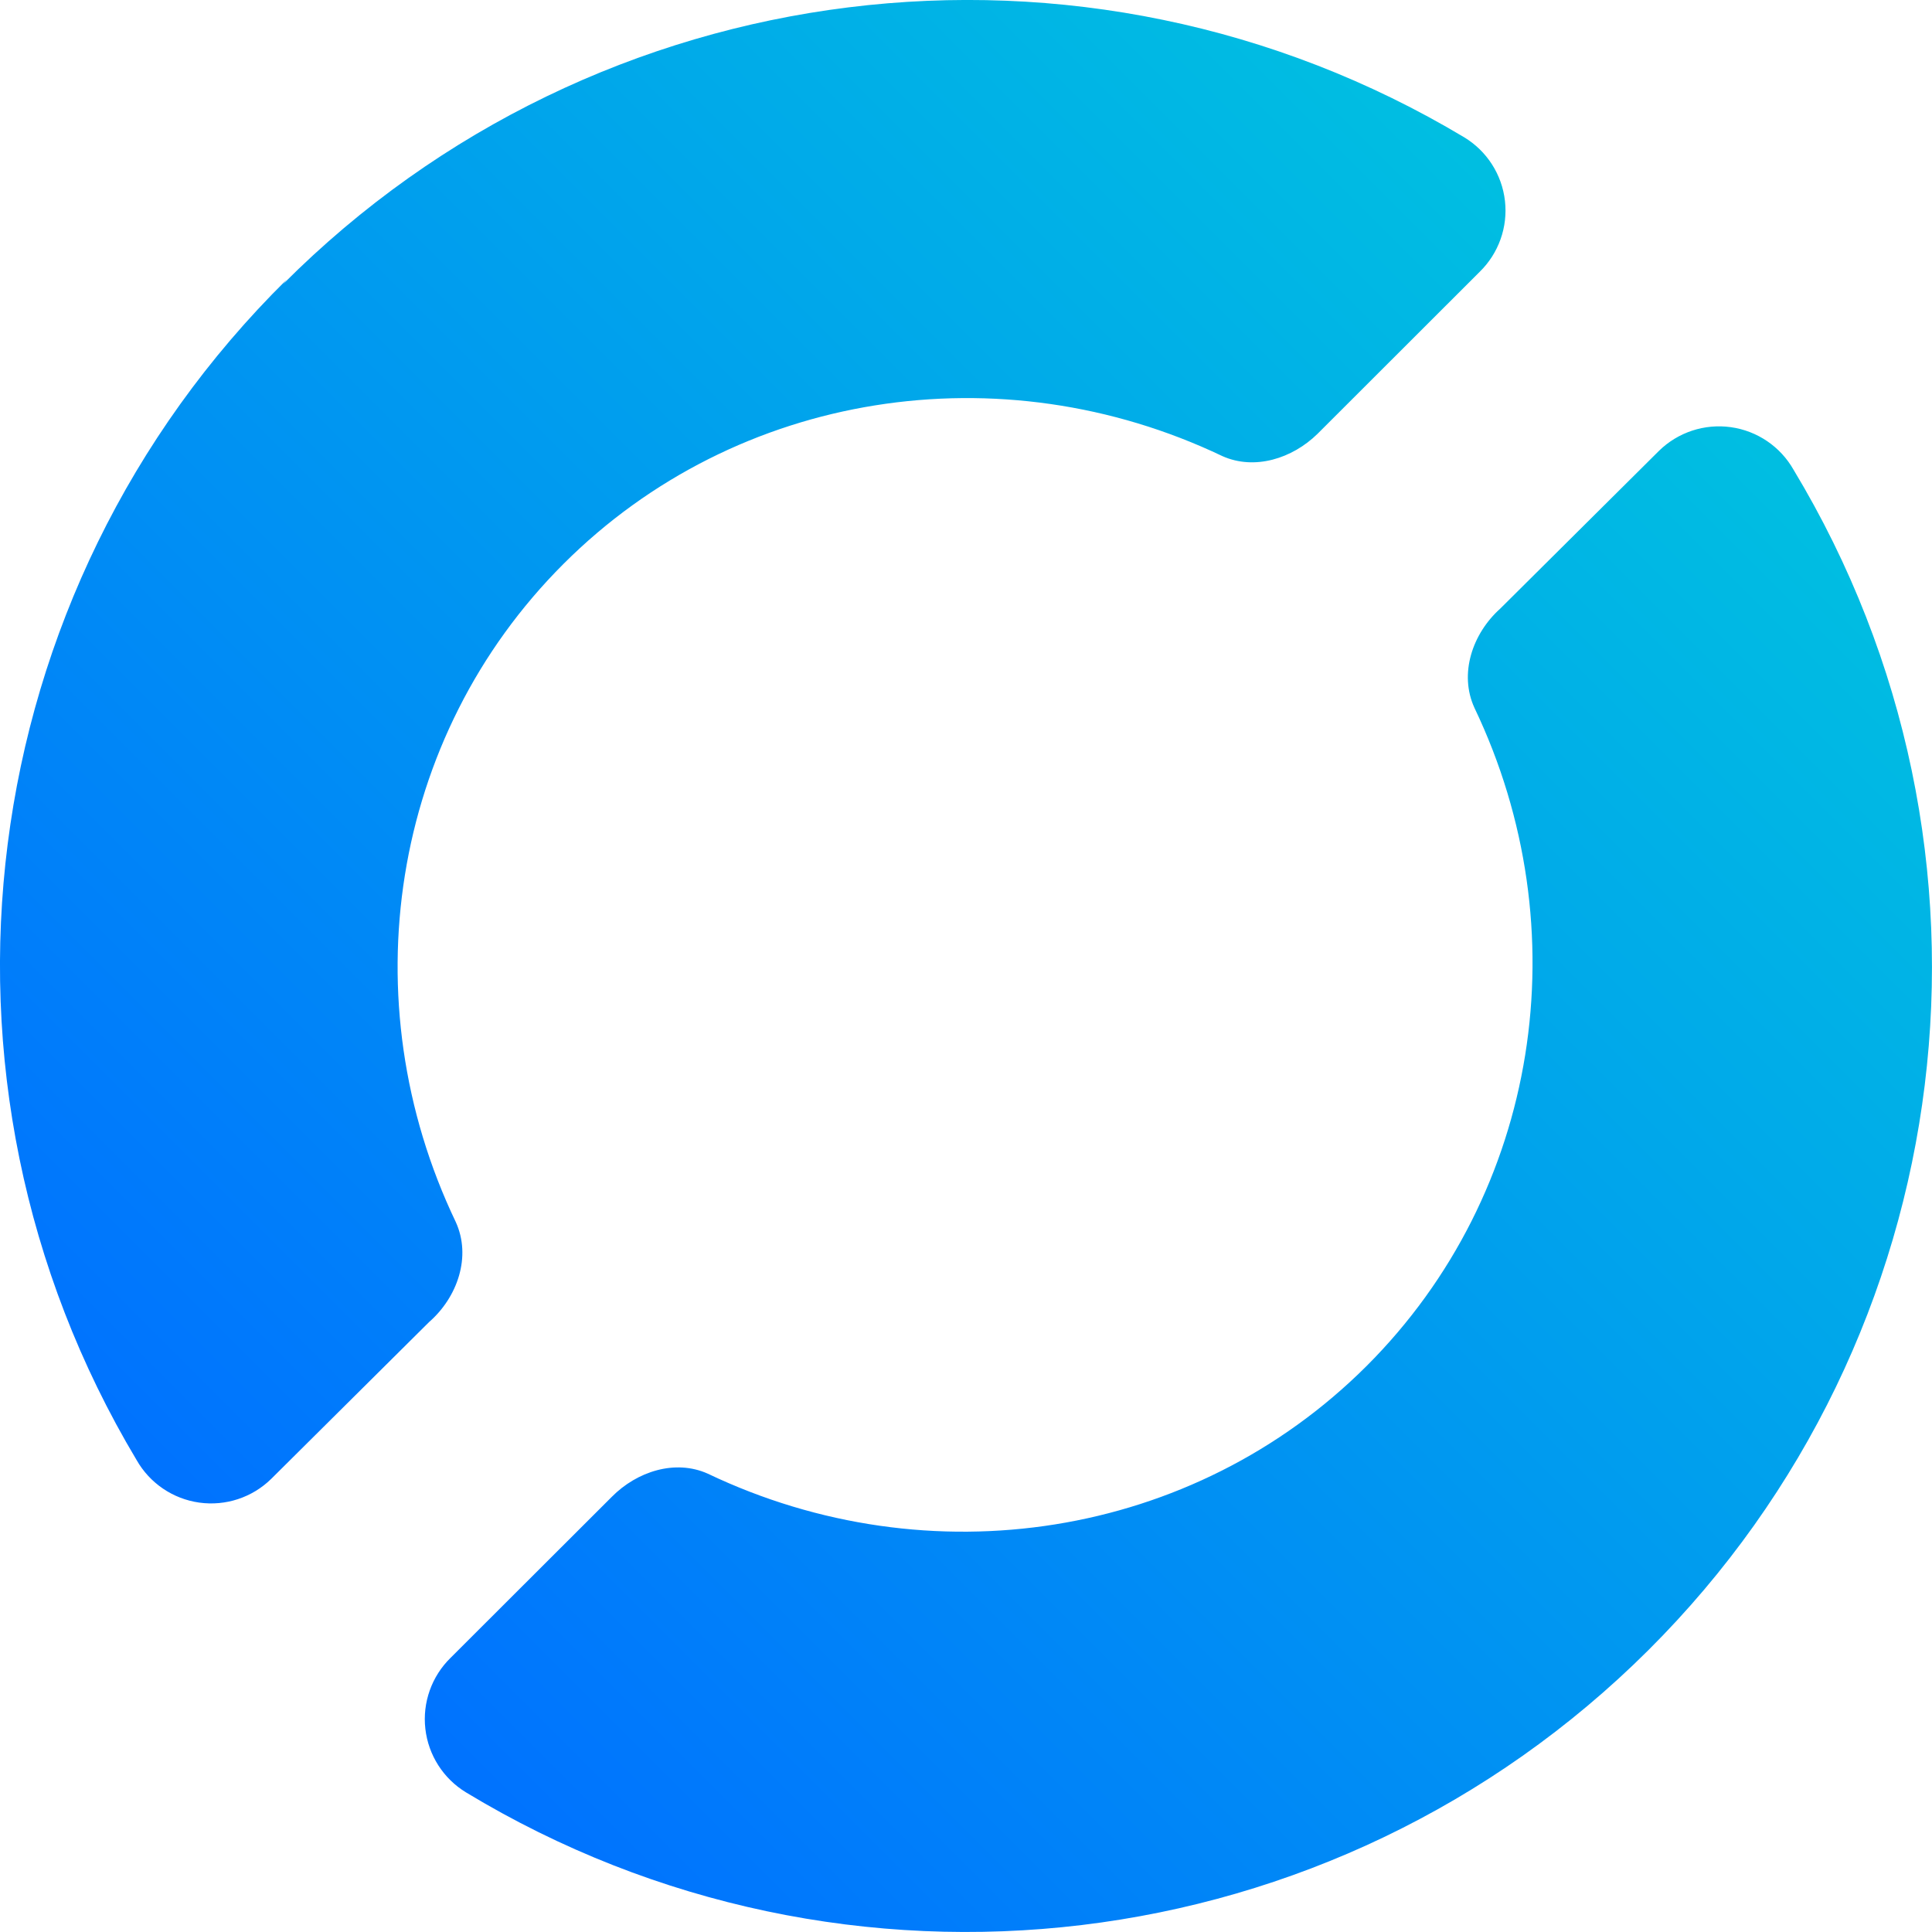
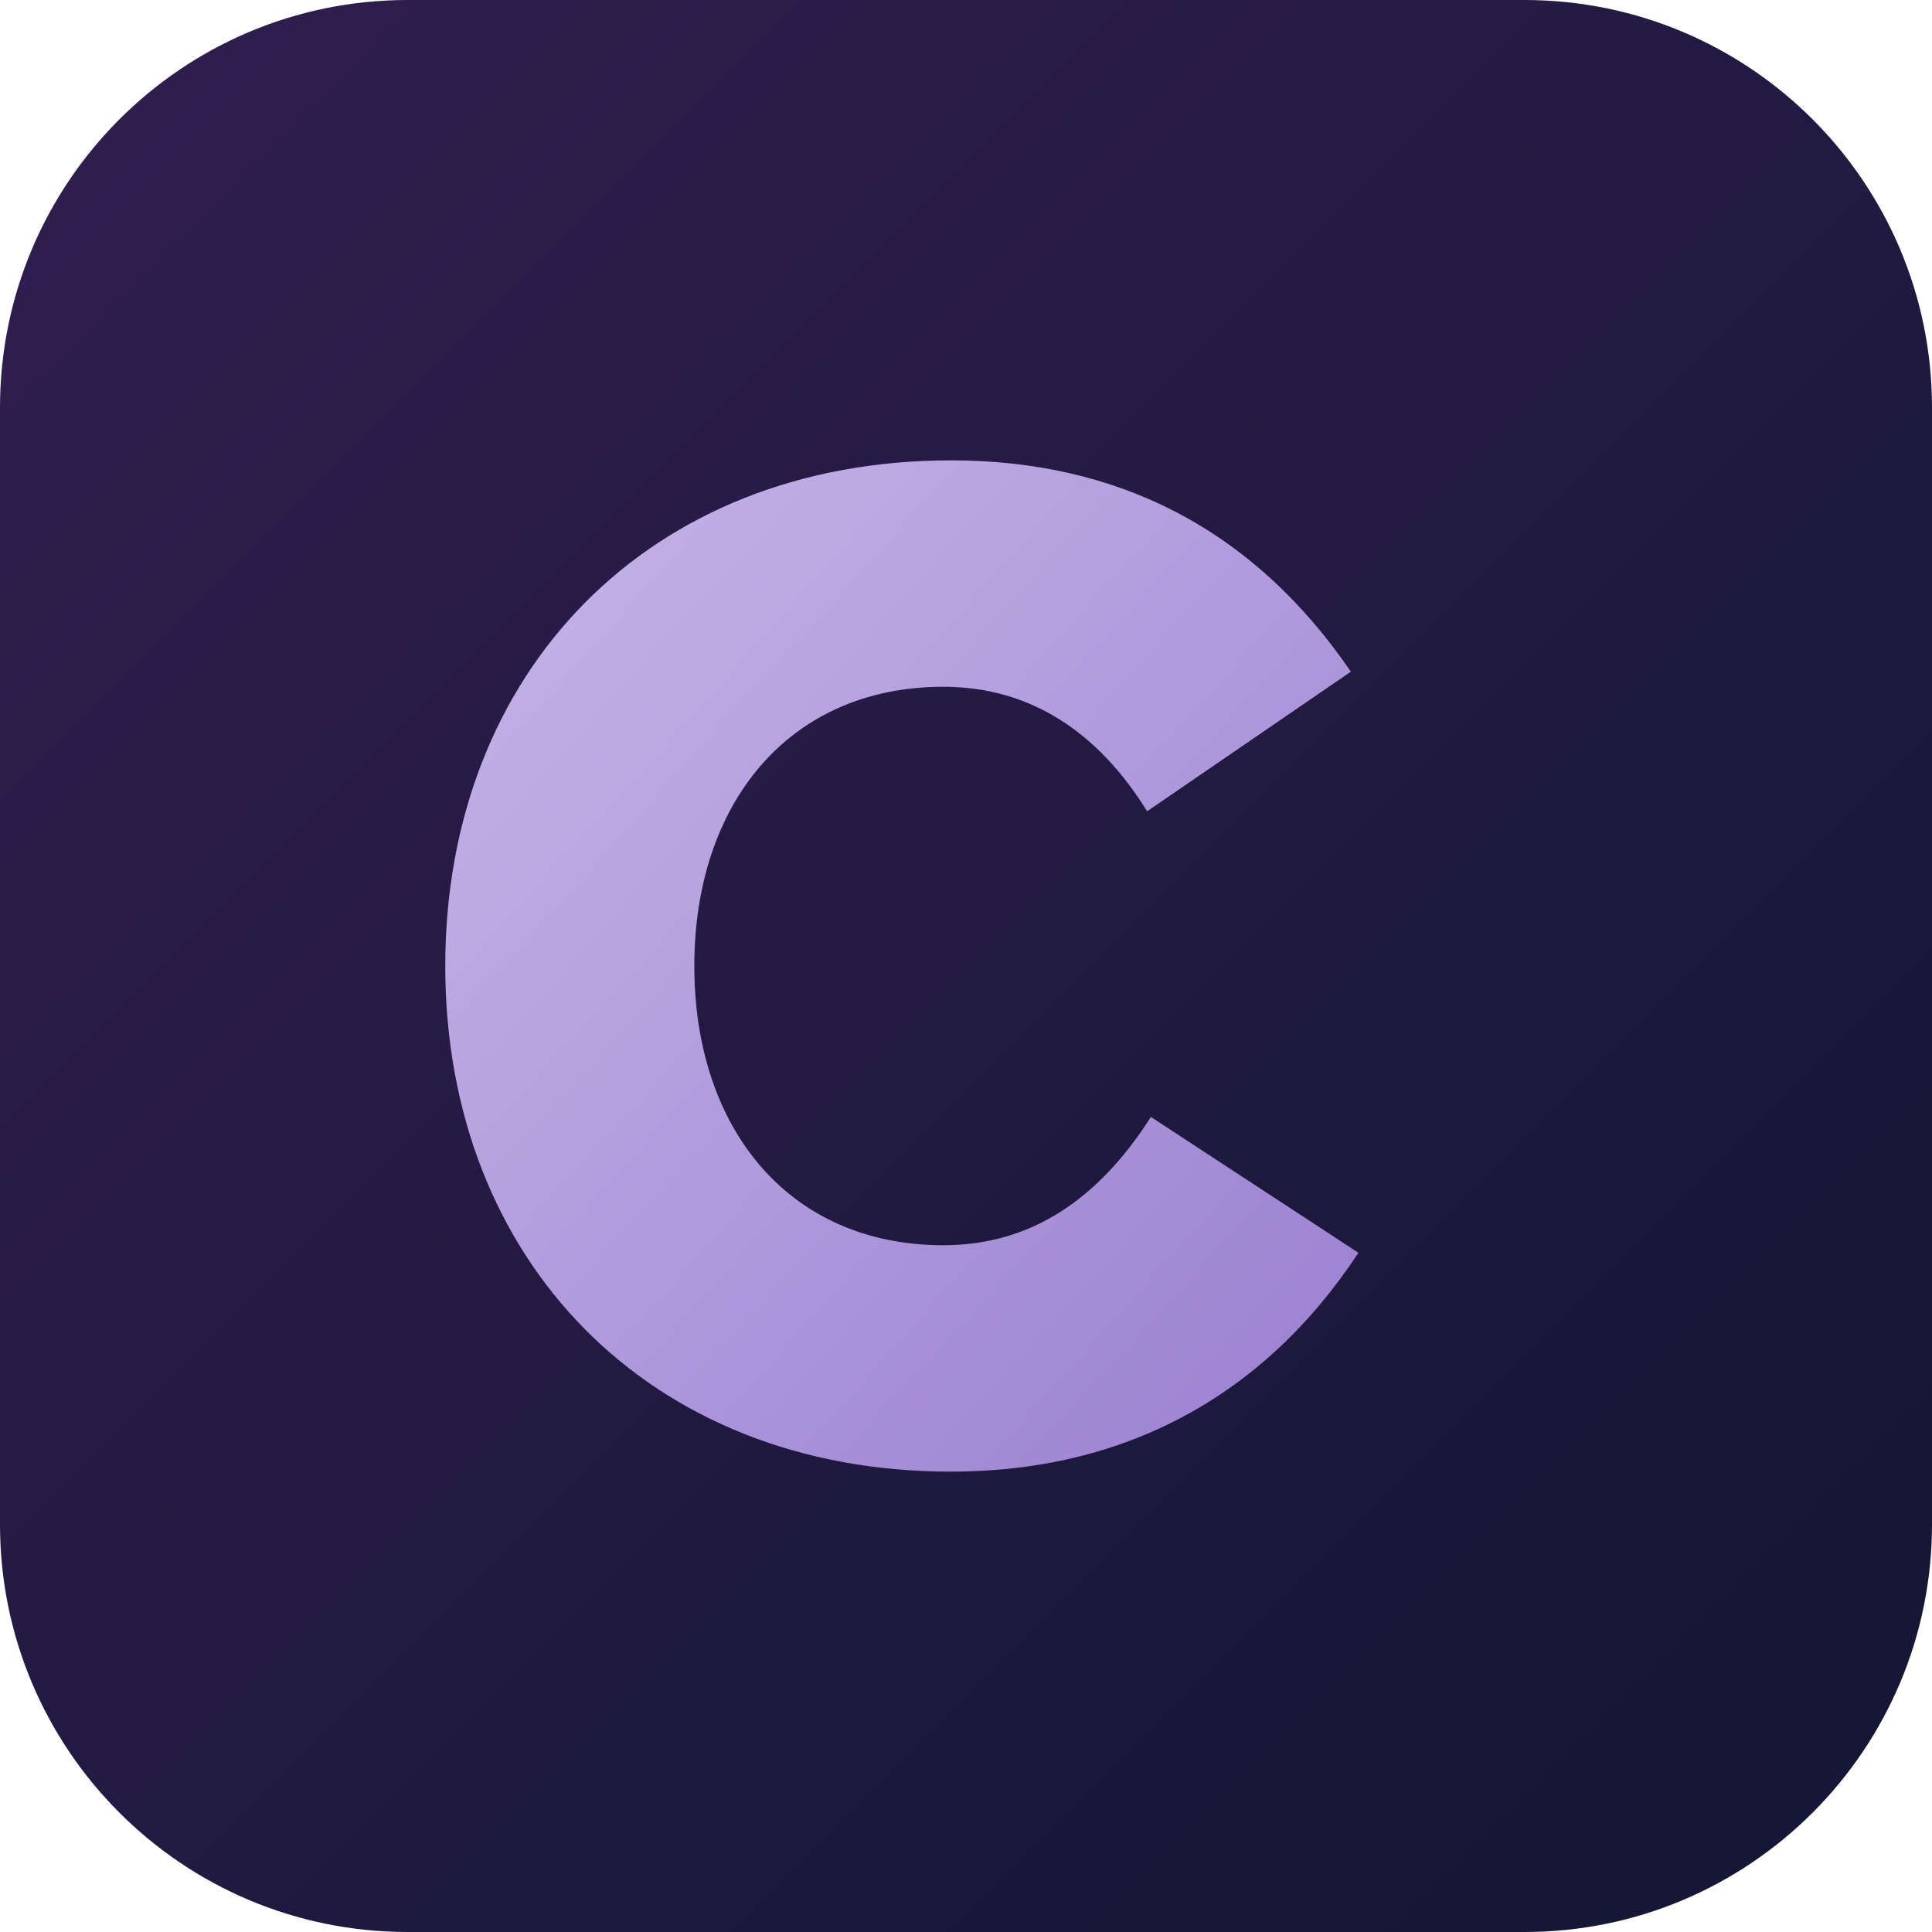
- <svg xmlns="http://www.w3.org/2000/svg" xmlns:xlink="http://www.w3.org/1999/xlink" xml:space="preserve" viewBox="66.993 897.484 26 26">
-   <linearGradient id="a" x1=".148" x2=".845" y1=".851" y2=".154" gradientTransform="matrix(26.301 0 0 26.331 90.674 911.757)" gradientUnits="userSpaceOnUse">
-     <stop offset="0" stop-color="#0071ff" />
-     <stop offset="1" stop-color="#00bfe1" />
-   </linearGradient>
+ <svg xmlns="http://www.w3.org/2000/svg" viewBox="0 0 512 512">
  <defs>
-     <linearGradient xlink:href="#a" id="b" x1=".148" x2=".845" y1=".851" y2=".154" gradientTransform="matrix(26.00048 0 0 25.99935 66.993 897.485)" gradientUnits="userSpaceOnUse" />
+     <linearGradient id="bg" x1="0%" y1="0%" x2="100%" y2="100%">
+       <stop offset="0%" stop-color="#311E50" />
+       <stop offset="100%" stop-color="#121633" />
+     </linearGradient>
+     <linearGradient id="letter" x1="0%" y1="0%" x2="100%" y2="100%">
+       <stop offset="0%" stop-color="#C8B6E8" />
+       <stop offset="100%" stop-color="#9A7FD1" />
+     </linearGradient>
  </defs>
-   <path fill="url(#b)" d="m89.318 903.552-2.135 2.122c-.376.337-.558.879-.347 1.337 1.422 2.976.882 6.524-1.452 8.856-2.335 2.331-5.887 2.87-8.866 1.449-.439-.197-.954-.03-1.292.312l-2.17 2.167a1.154 1.154 0 0 0 .208 1.81 13.005 13.005 0 0 0 15.91-1.912 12.97 12.97 0 0 0 1.956-15.887 1.154 1.154 0 0 0-1.812-.254zm-18.467-2.305a12.969 12.969 0 0 0-2.02 15.885 1.154 1.154 0 0 0 1.812.254l2.124-2.11c.385-.336.572-.884.359-1.348-1.423-2.976-.884-6.524 1.451-8.856 2.334-2.332 5.887-2.871 8.866-1.45.434.194.942.033 1.281-.3l2.182-2.18a1.152 1.152 0 0 0-.208-1.81 13.009 13.009 0 0 0-15.893 1.973z" />
+   <rect width="512" height="512" rx="108" fill="url(#bg)" />
+   <path d="M358 178 C332 140 296 122 252 122 C172 122 118 178 118 256 C118 334 172 390 252 390 C298 390 335 370 360 332 L305 296 C291 318 273 330 250 330 C209 330 184 299 184 256 C184 213 209 182 250 182 C273 182 291 194 304 215 Z" fill="url(#letter)" />
</svg>
